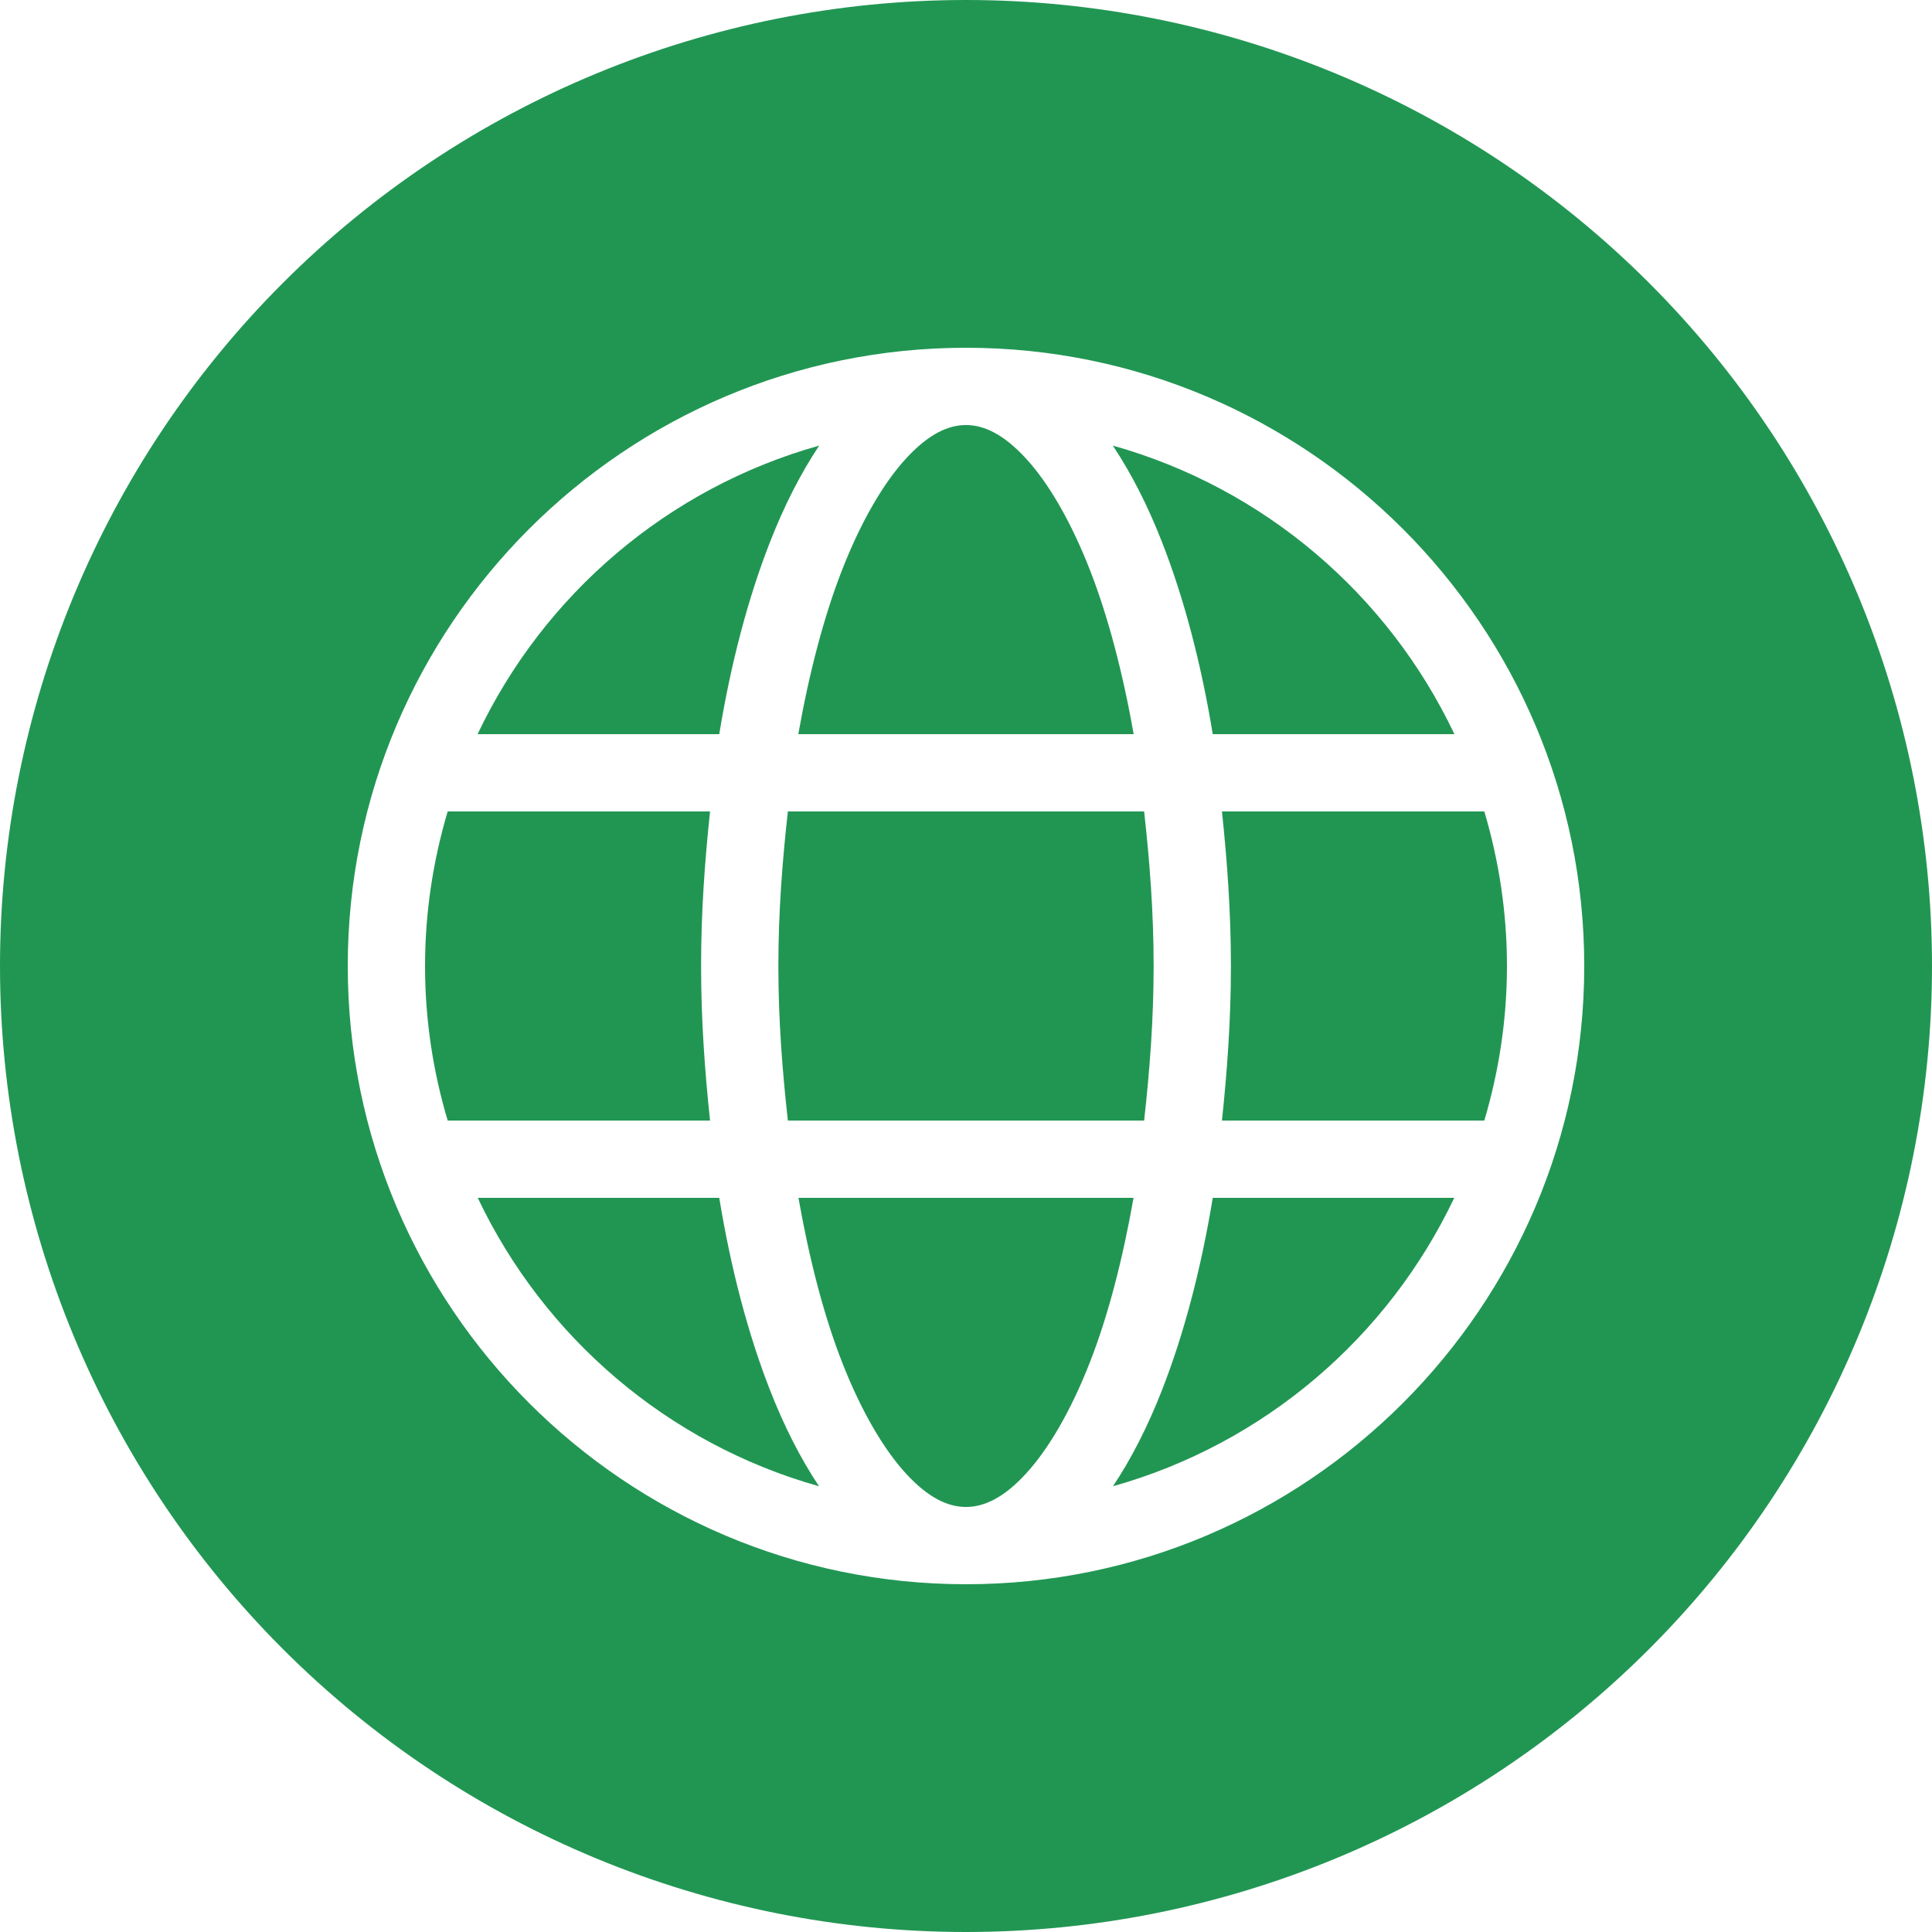
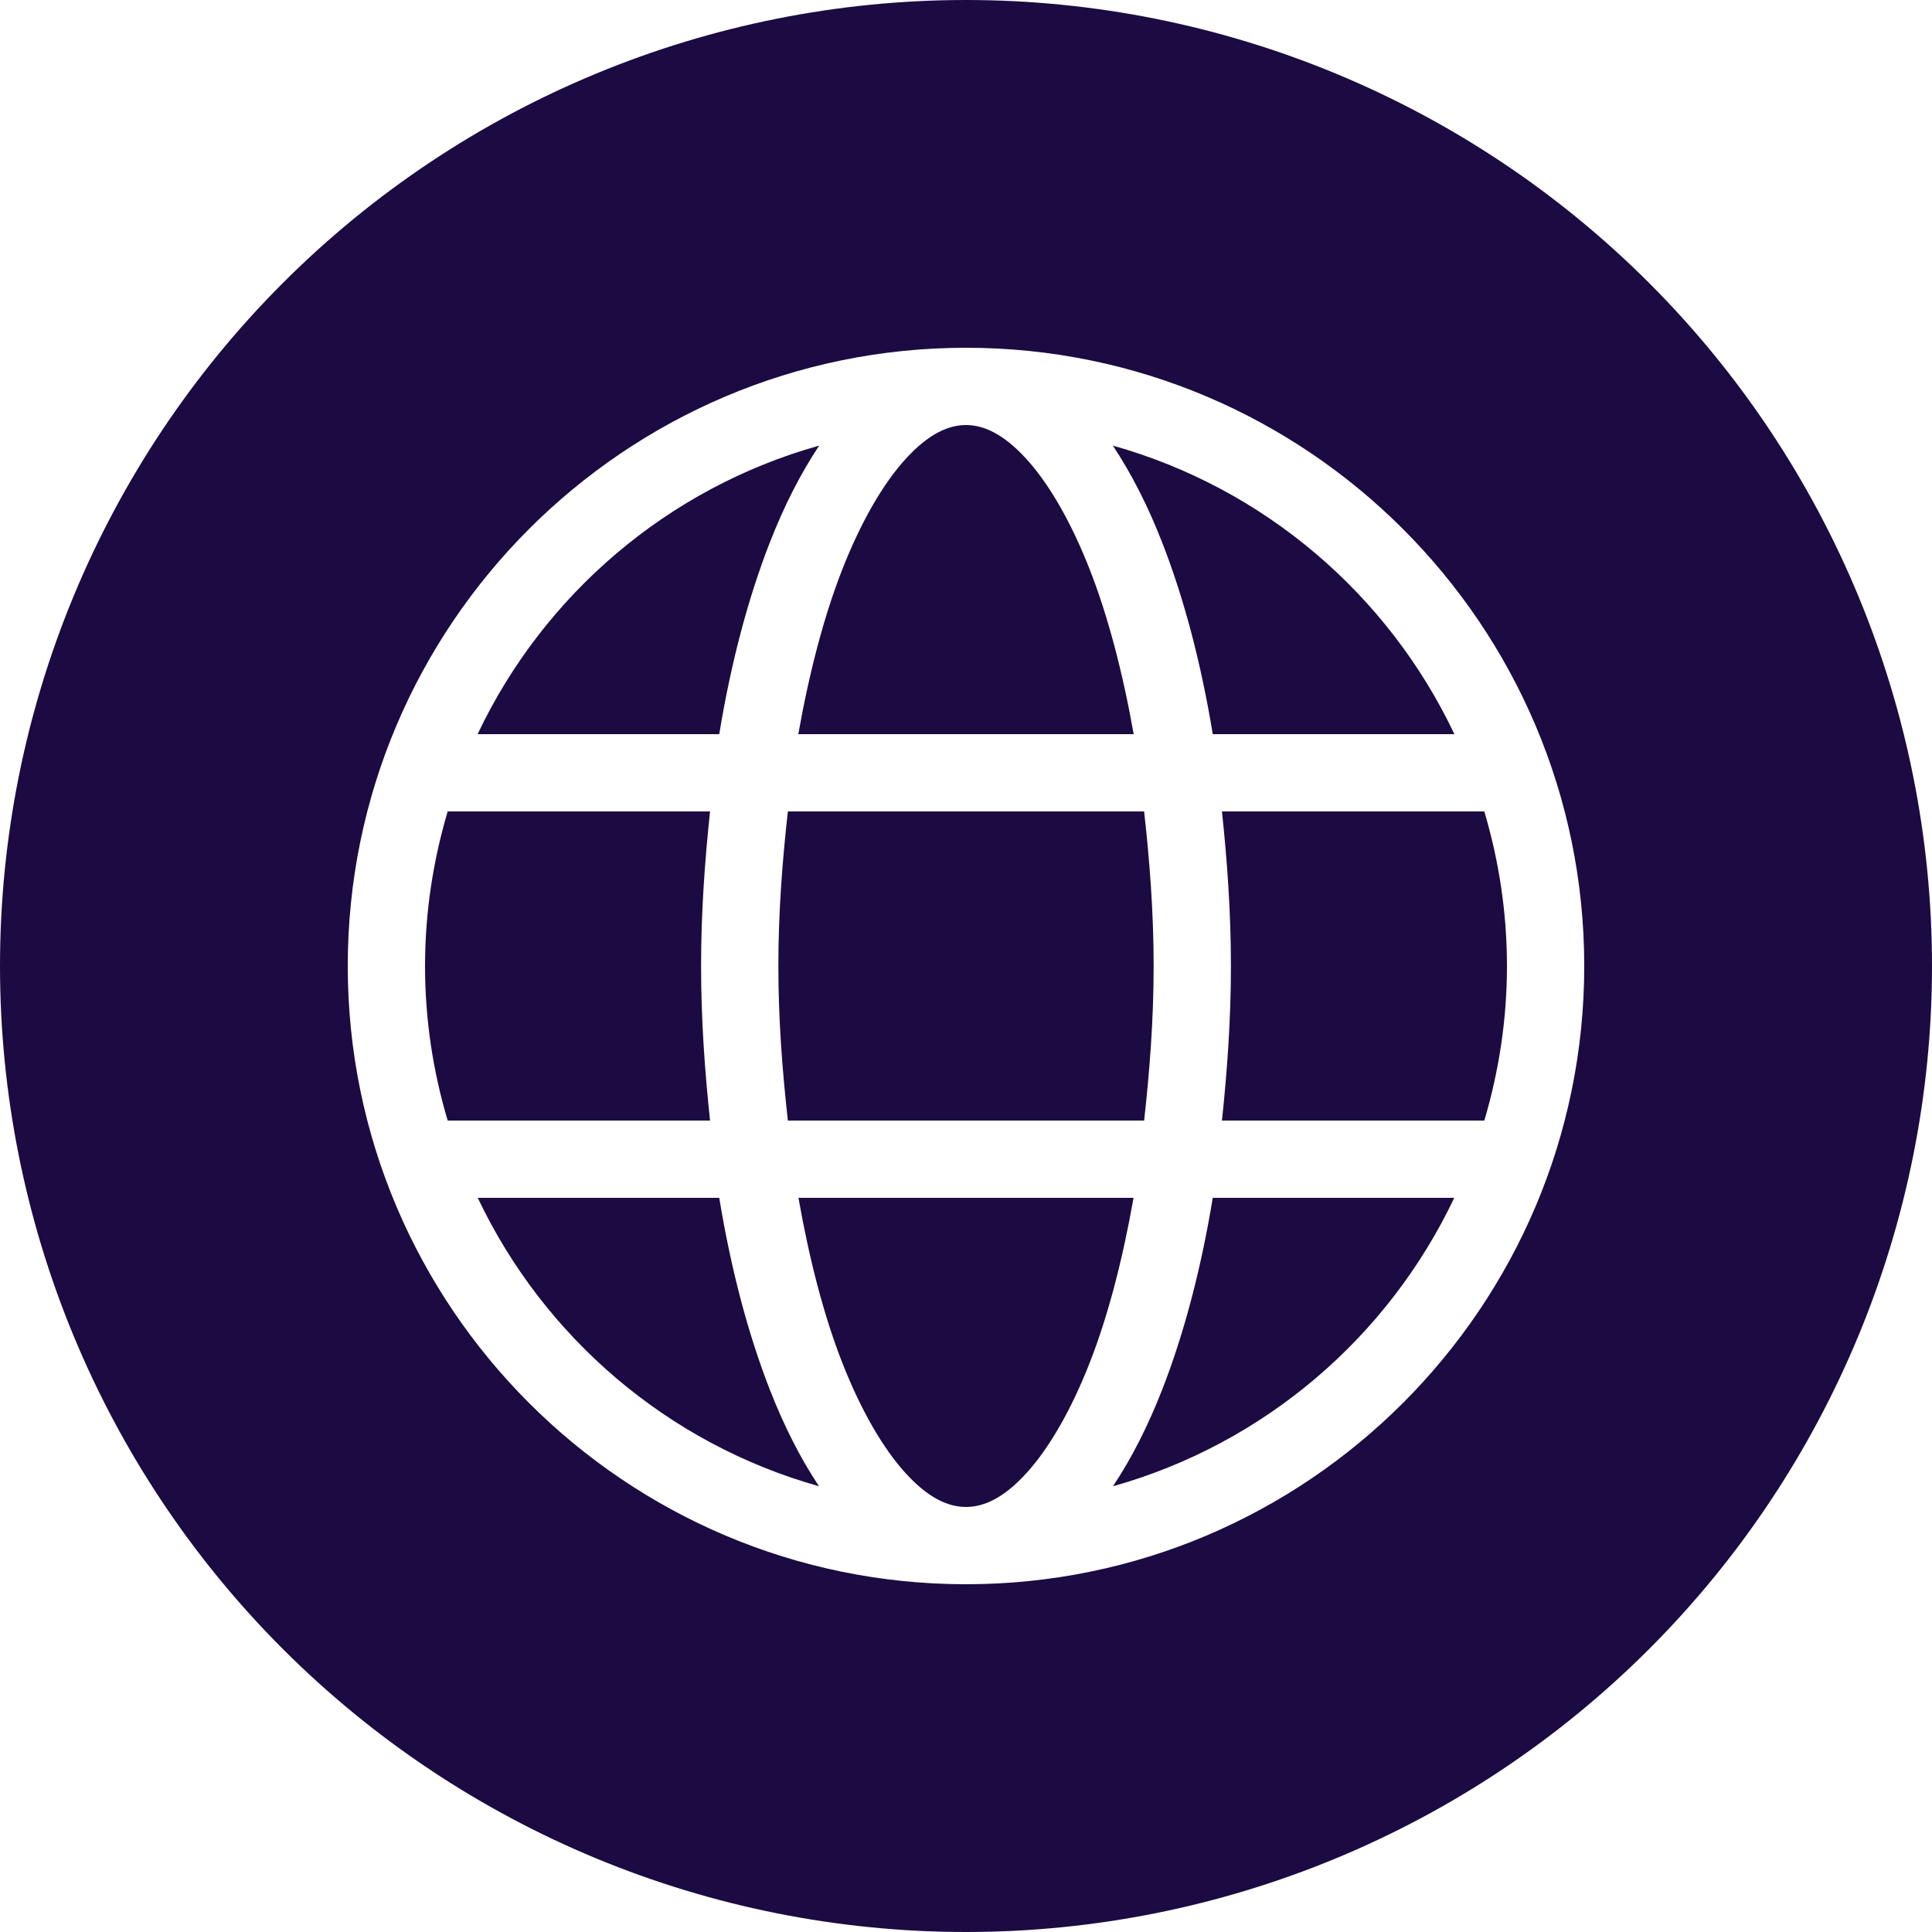
<svg xmlns="http://www.w3.org/2000/svg" xmlns:xlink="http://www.w3.org/1999/xlink" width="25" height="25" viewBox="0 0 25 25" version="1.1">
  <g id="Canvas" transform="translate(-4909 -2705)">
    <g id="noun_376853_cc">
      <g id="Group">
        <g id="Vector">
-           <use xlink:href="#path0_fill" transform="translate(4909 2705)" fill="#219653" />
+           <use xlink:href="#path0_fill" transform="translate(4909 2705)" fill="#1c0b42" />
        </g>
      </g>
    </g>
  </g>
  <defs>
    <path id="path0_fill" fill-rule="evenodd" d="M 12.5 8.88178e-16C 9.185 1.77636e-15 6.005 1.317 3.661 3.661C 1.317 6.005 2.66454e-15 9.185 0 12.5C 3.55271e-15 15.815 1.317 18.995 3.661 21.339C 6.005 23.683 9.185 25 12.5 25C 15.815 25 18.995 23.683 21.339 21.339C 23.683 18.995 25 15.815 25 12.5C 25 9.185 23.683 6.005 21.339 3.661C 18.995 1.317 15.815 1.44329e-15 12.5 0L 12.5 8.88178e-16ZM 12.5 4.5C 16.912 4.5 20.5 8.088 20.5 12.5C 20.5 16.912 16.912 20.5 12.5 20.5C 8.088 20.5 4.5 16.912 4.5 12.5C 4.5 8.088 8.088 4.5 12.5 4.5ZM 12.5 5.5C 12.269 5.5 12.015 5.617 11.727 5.93C 11.438 6.242 11.144 6.741 10.895 7.379C 10.662 7.976 10.472 8.7 10.33 9.5L 14.67 9.5C 14.528 8.7 14.338 7.976 14.105 7.379C 13.856 6.741 13.562 6.242 13.273 5.93C 12.985 5.617 12.731 5.5 12.5 5.5ZM 10.6 5.766C 8.641 6.316 7.037 7.693 6.18 9.5L 9.307 9.5C 9.459 8.574 9.682 7.734 9.963 7.016C 10.148 6.542 10.361 6.126 10.6 5.766ZM 14.4 5.766C 14.639 6.126 14.852 6.542 15.037 7.016C 15.318 7.734 15.541 8.574 15.693 9.5L 18.82 9.5C 17.963 7.693 16.359 6.316 14.4 5.766ZM 5.793 10.5C 5.605 11.134 5.5 11.804 5.5 12.5C 5.5 13.196 5.604 13.866 5.793 14.5L 9.188 14.5C 9.12 13.857 9.072 13.196 9.072 12.5C 9.072 11.804 9.12 11.143 9.188 10.5L 5.793 10.5ZM 10.195 10.5C 10.124 11.138 10.072 11.801 10.072 12.5C 10.072 13.2 10.124 13.861 10.195 14.5L 14.805 14.5C 14.876 13.861 14.928 13.2 14.928 12.5C 14.928 11.801 14.876 11.138 14.805 10.5L 10.195 10.5ZM 15.812 10.5C 15.88 11.143 15.928 11.804 15.928 12.5C 15.928 13.196 15.88 13.857 15.812 14.5L 19.207 14.5C 19.395 13.866 19.5 13.196 19.5 12.5C 19.5 11.804 19.395 11.134 19.207 10.5L 15.812 10.5ZM 6.182 15.5C 7.039 17.305 8.641 18.682 10.598 19.232C 10.359 18.873 10.148 18.459 9.963 17.986C 9.682 17.268 9.459 16.426 9.307 15.5L 6.182 15.5ZM 10.332 15.5C 10.473 16.3 10.662 17.027 10.895 17.623C 11.144 18.262 11.438 18.759 11.727 19.072C 12.015 19.385 12.269 19.5 12.5 19.5C 12.731 19.5 12.985 19.385 13.273 19.072C 13.562 18.759 13.856 18.262 14.105 17.623C 14.338 17.027 14.527 16.3 14.668 15.5L 10.332 15.5ZM 15.693 15.5C 15.541 16.426 15.318 17.268 15.037 17.986C 14.852 18.459 14.641 18.873 14.402 19.232C 16.359 18.682 17.961 17.305 18.818 15.5L 15.693 15.5Z" />
  </defs>
</svg>
